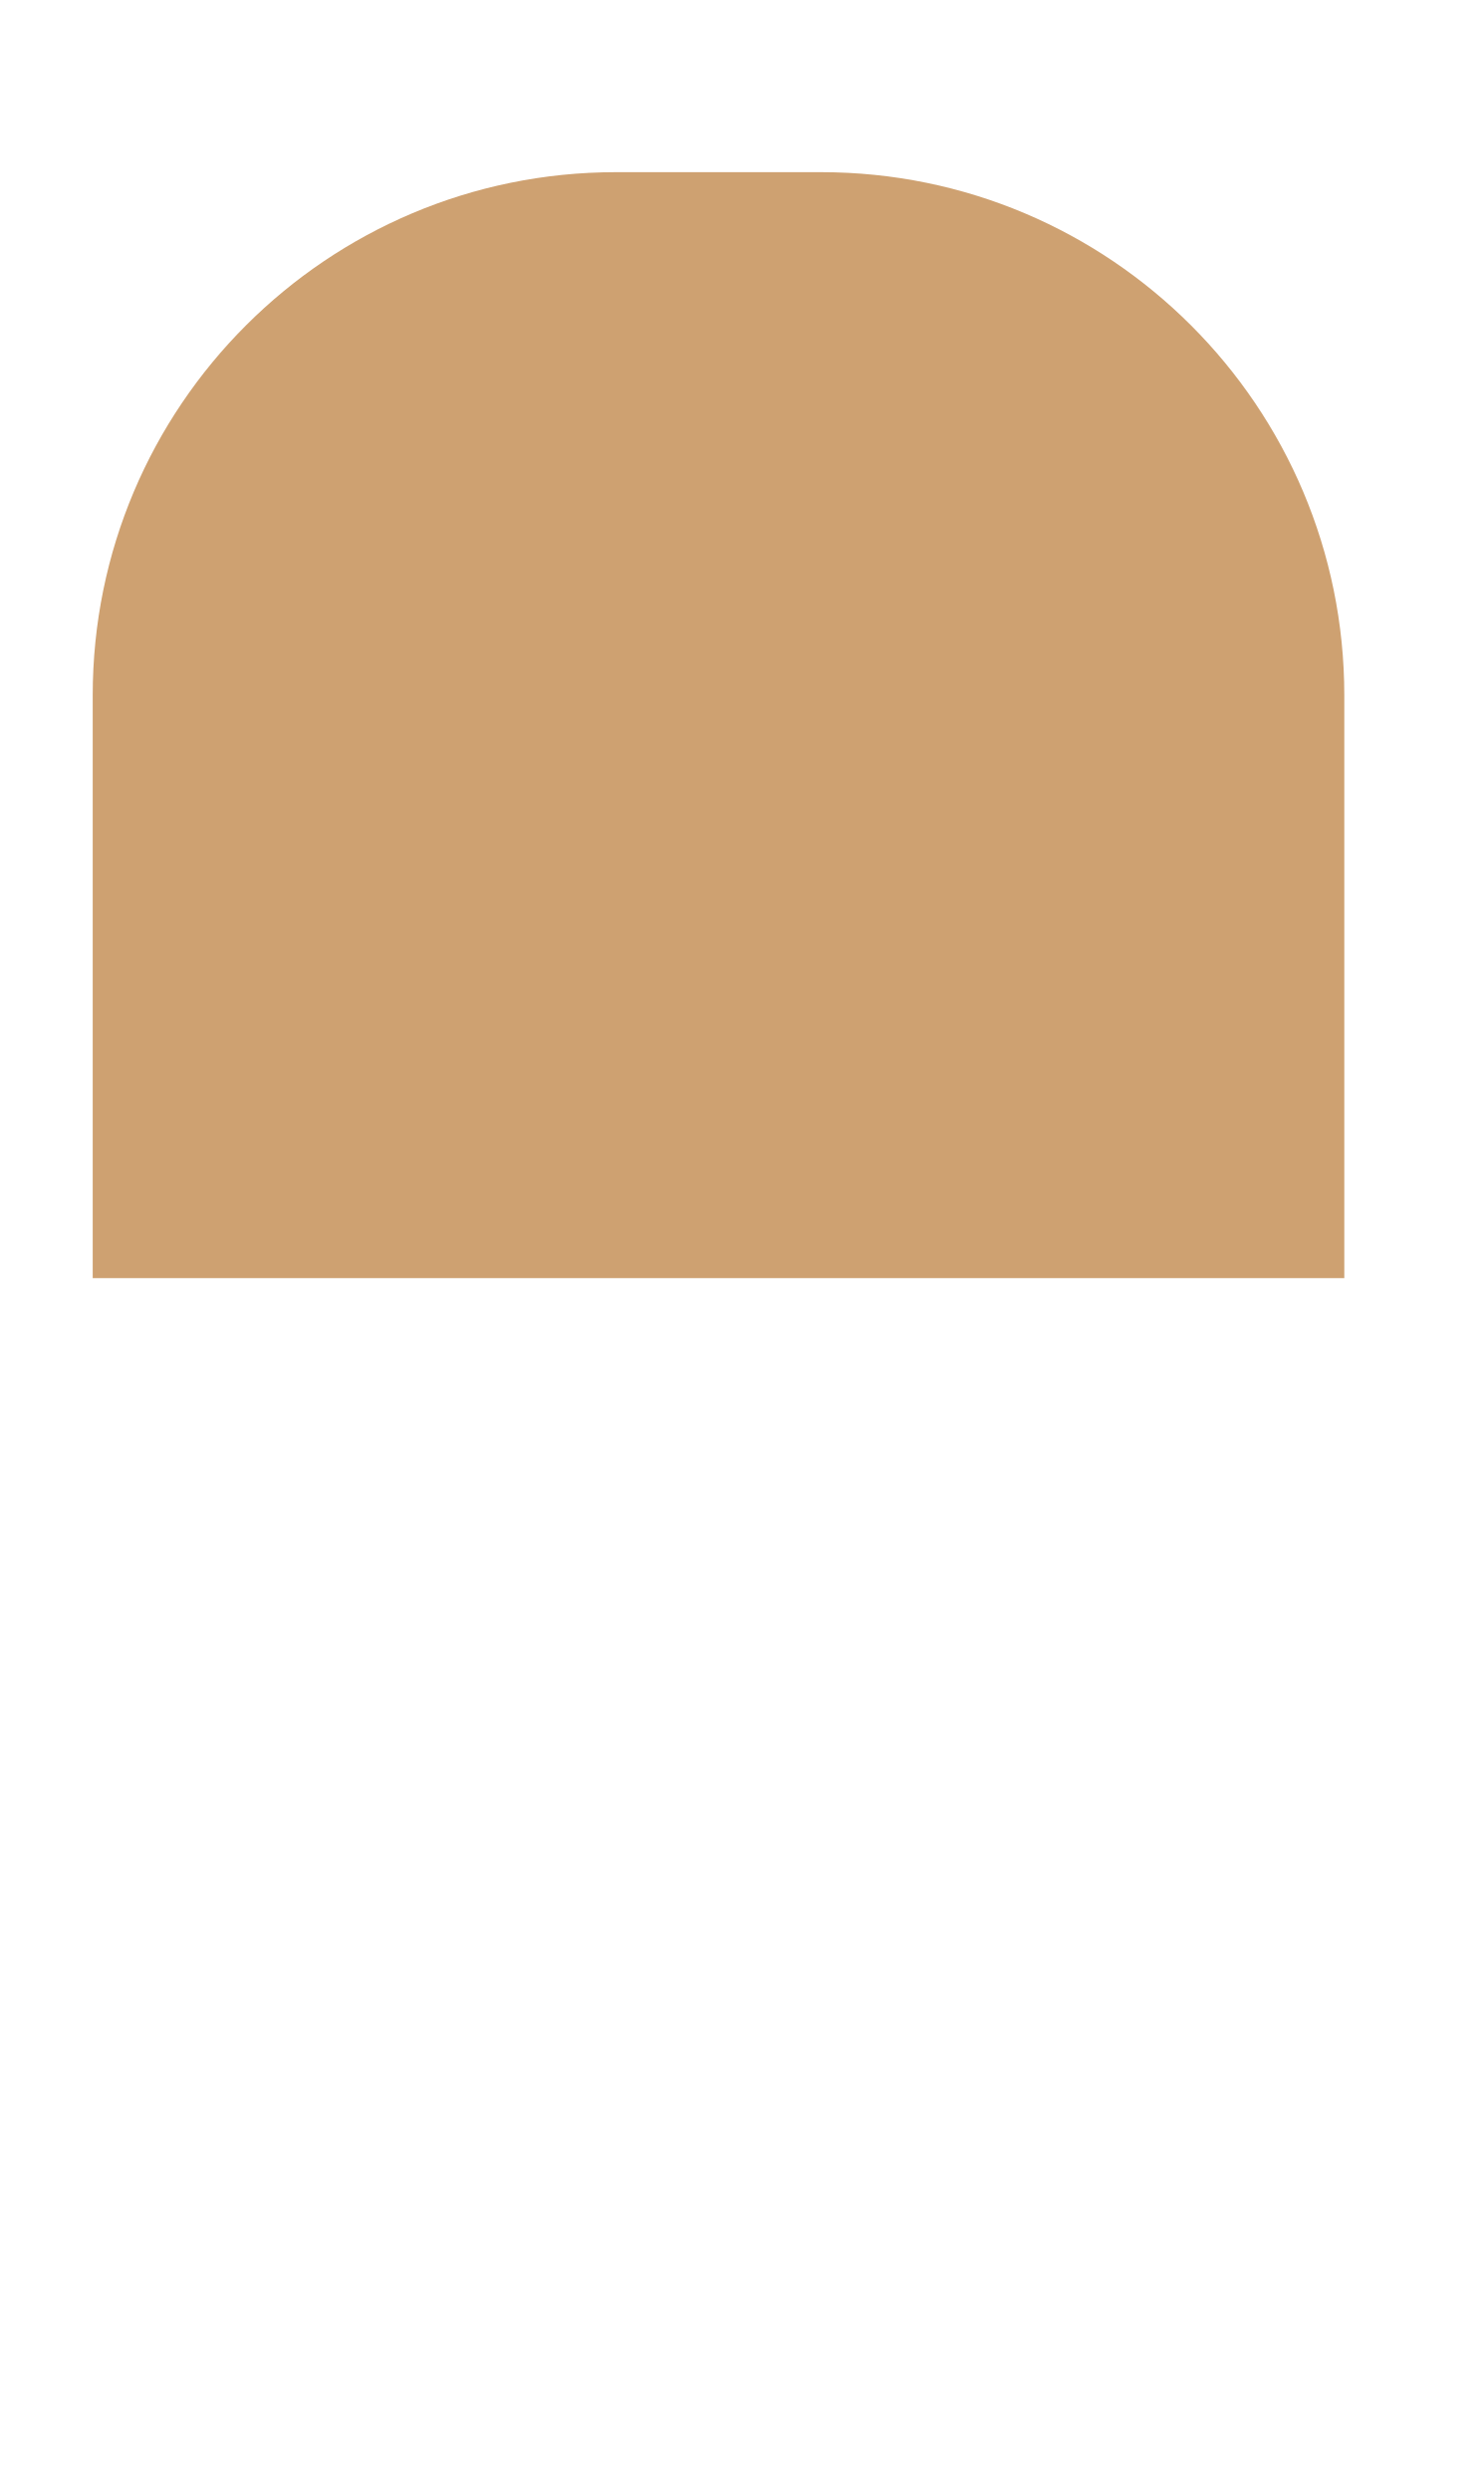
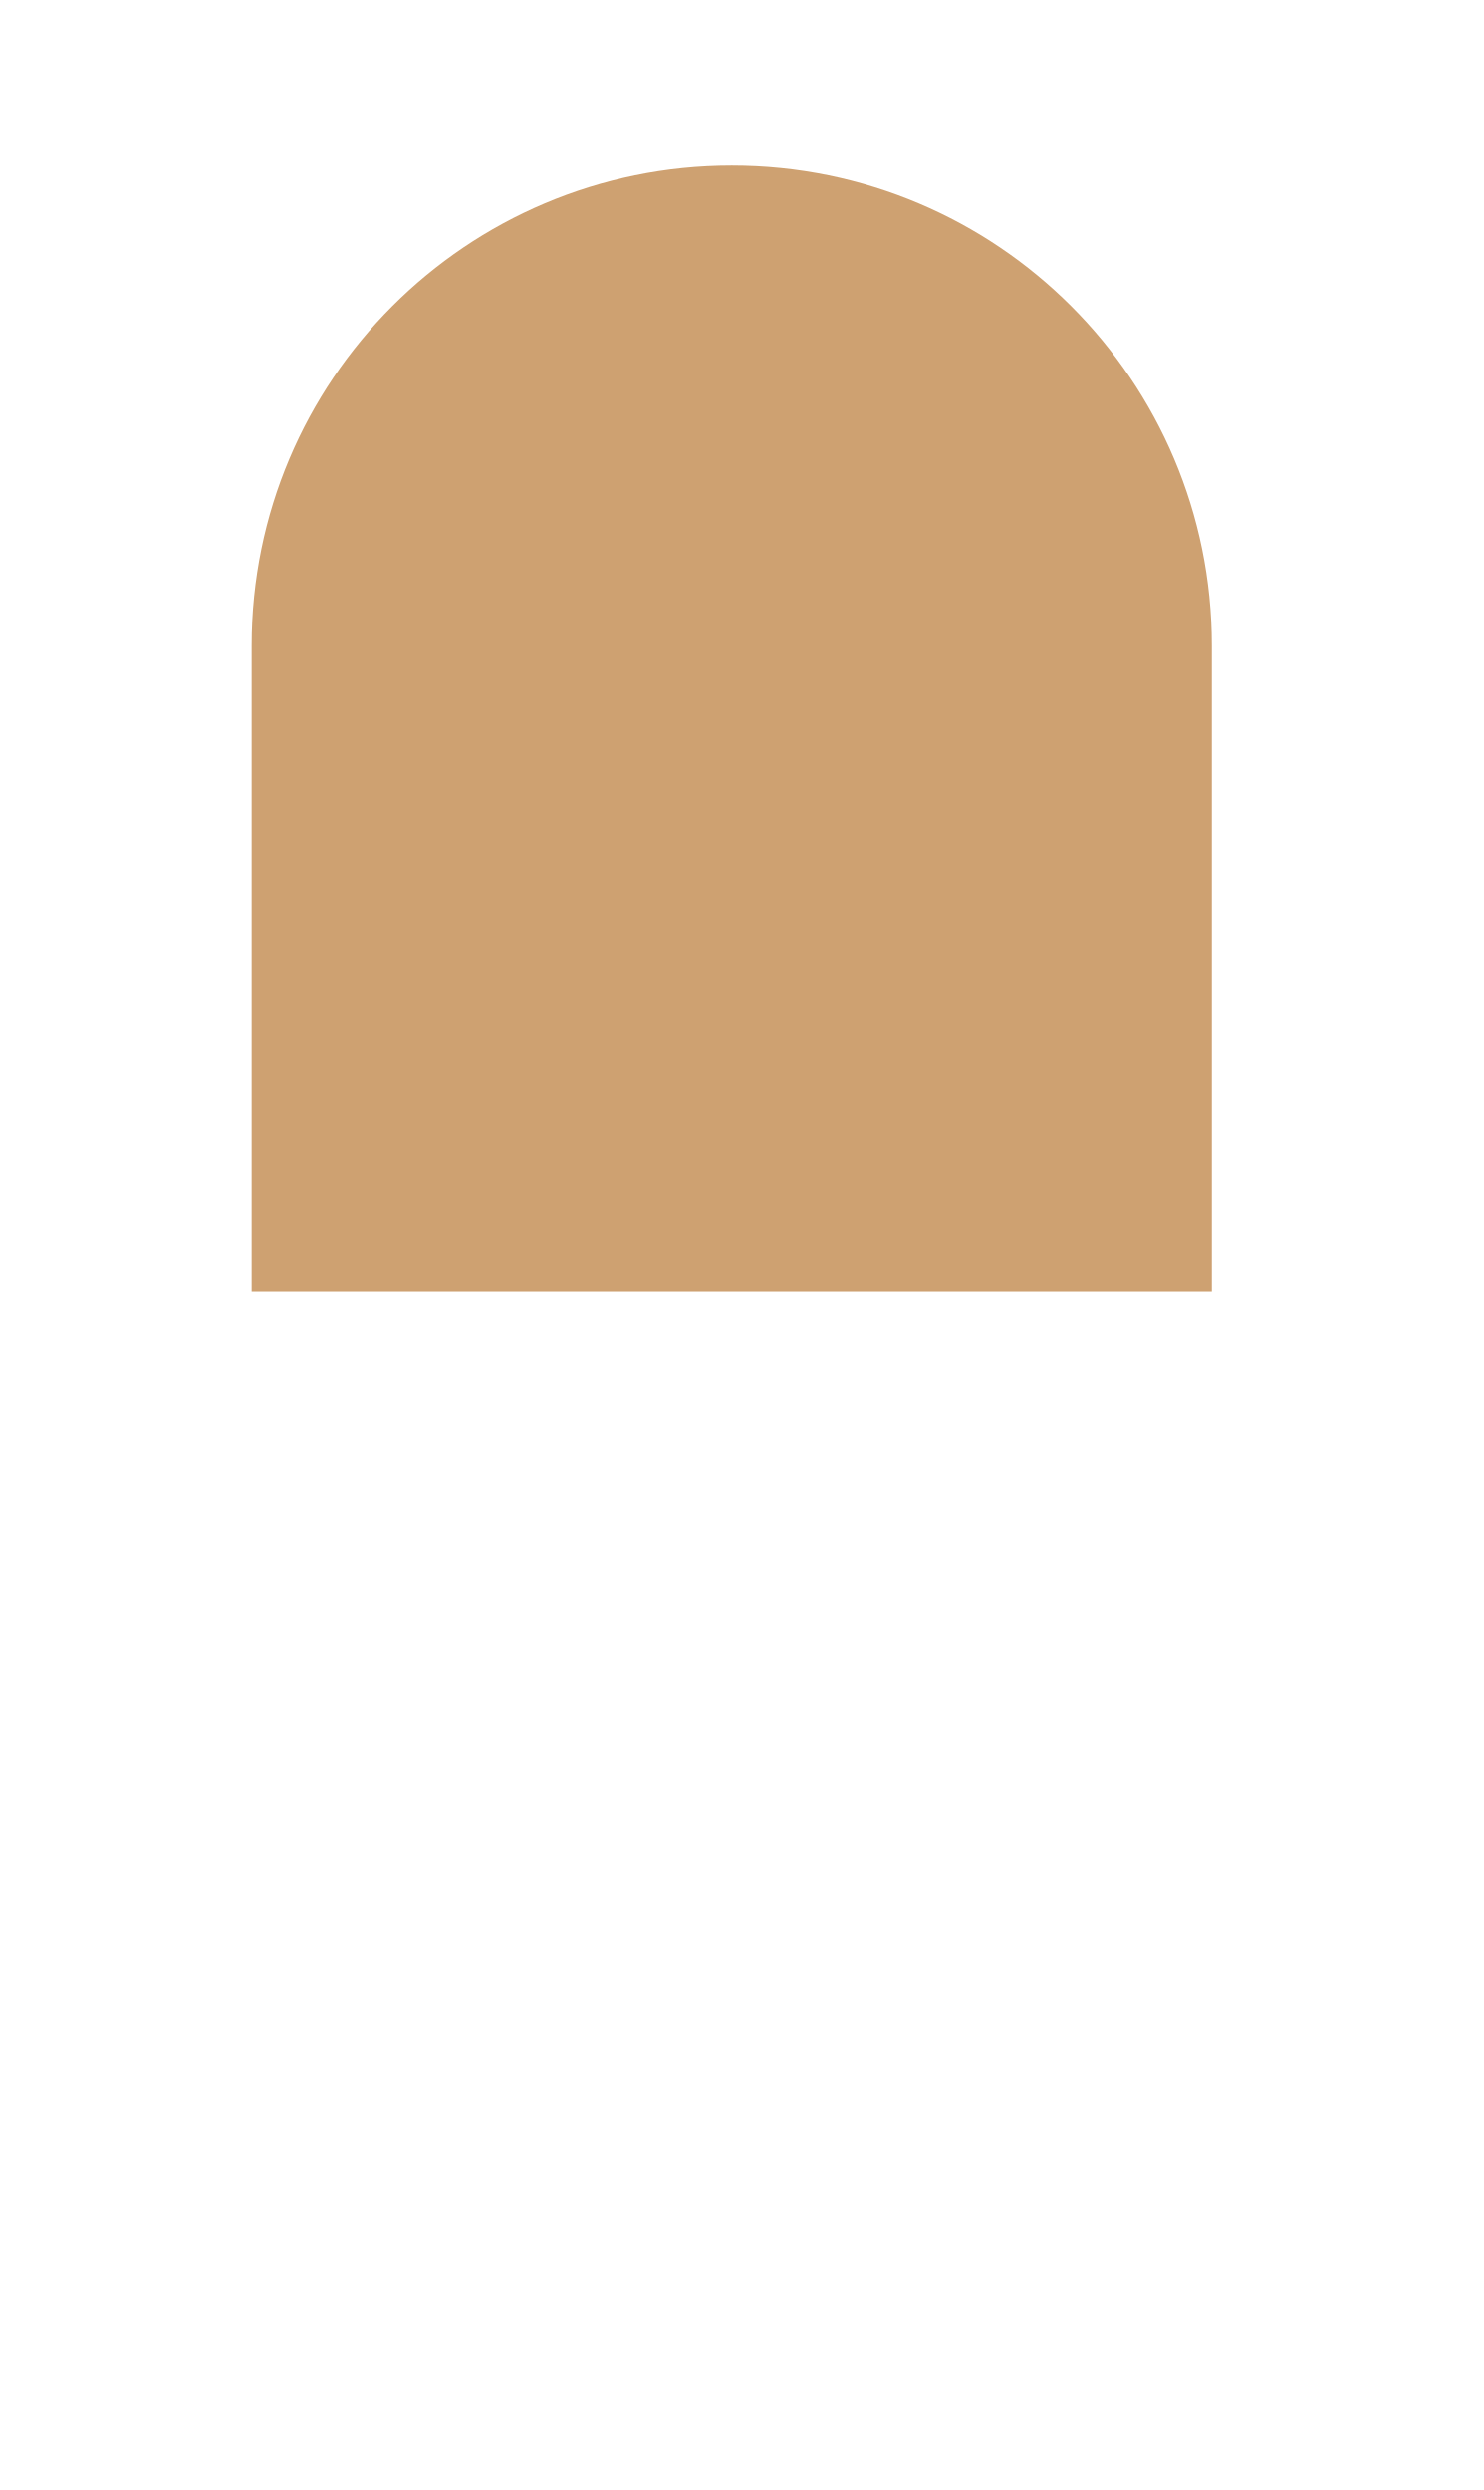
<svg xmlns="http://www.w3.org/2000/svg" width="224" height="376" viewBox="0 0 224 376" fill="none">
-   <path d="M14 105C14 61.37 49.37 26 93 26H124C167.63 26 203 61.37 203 105V193H14V105Z" fill="#CEA171" />
+   <path d="M38 97.5C38 57.459 70.459 25 110.5 25V25C150.541 25 183 57.459 183 97.5V195H38V97.5Z" fill="#CEA171" />
</svg>
